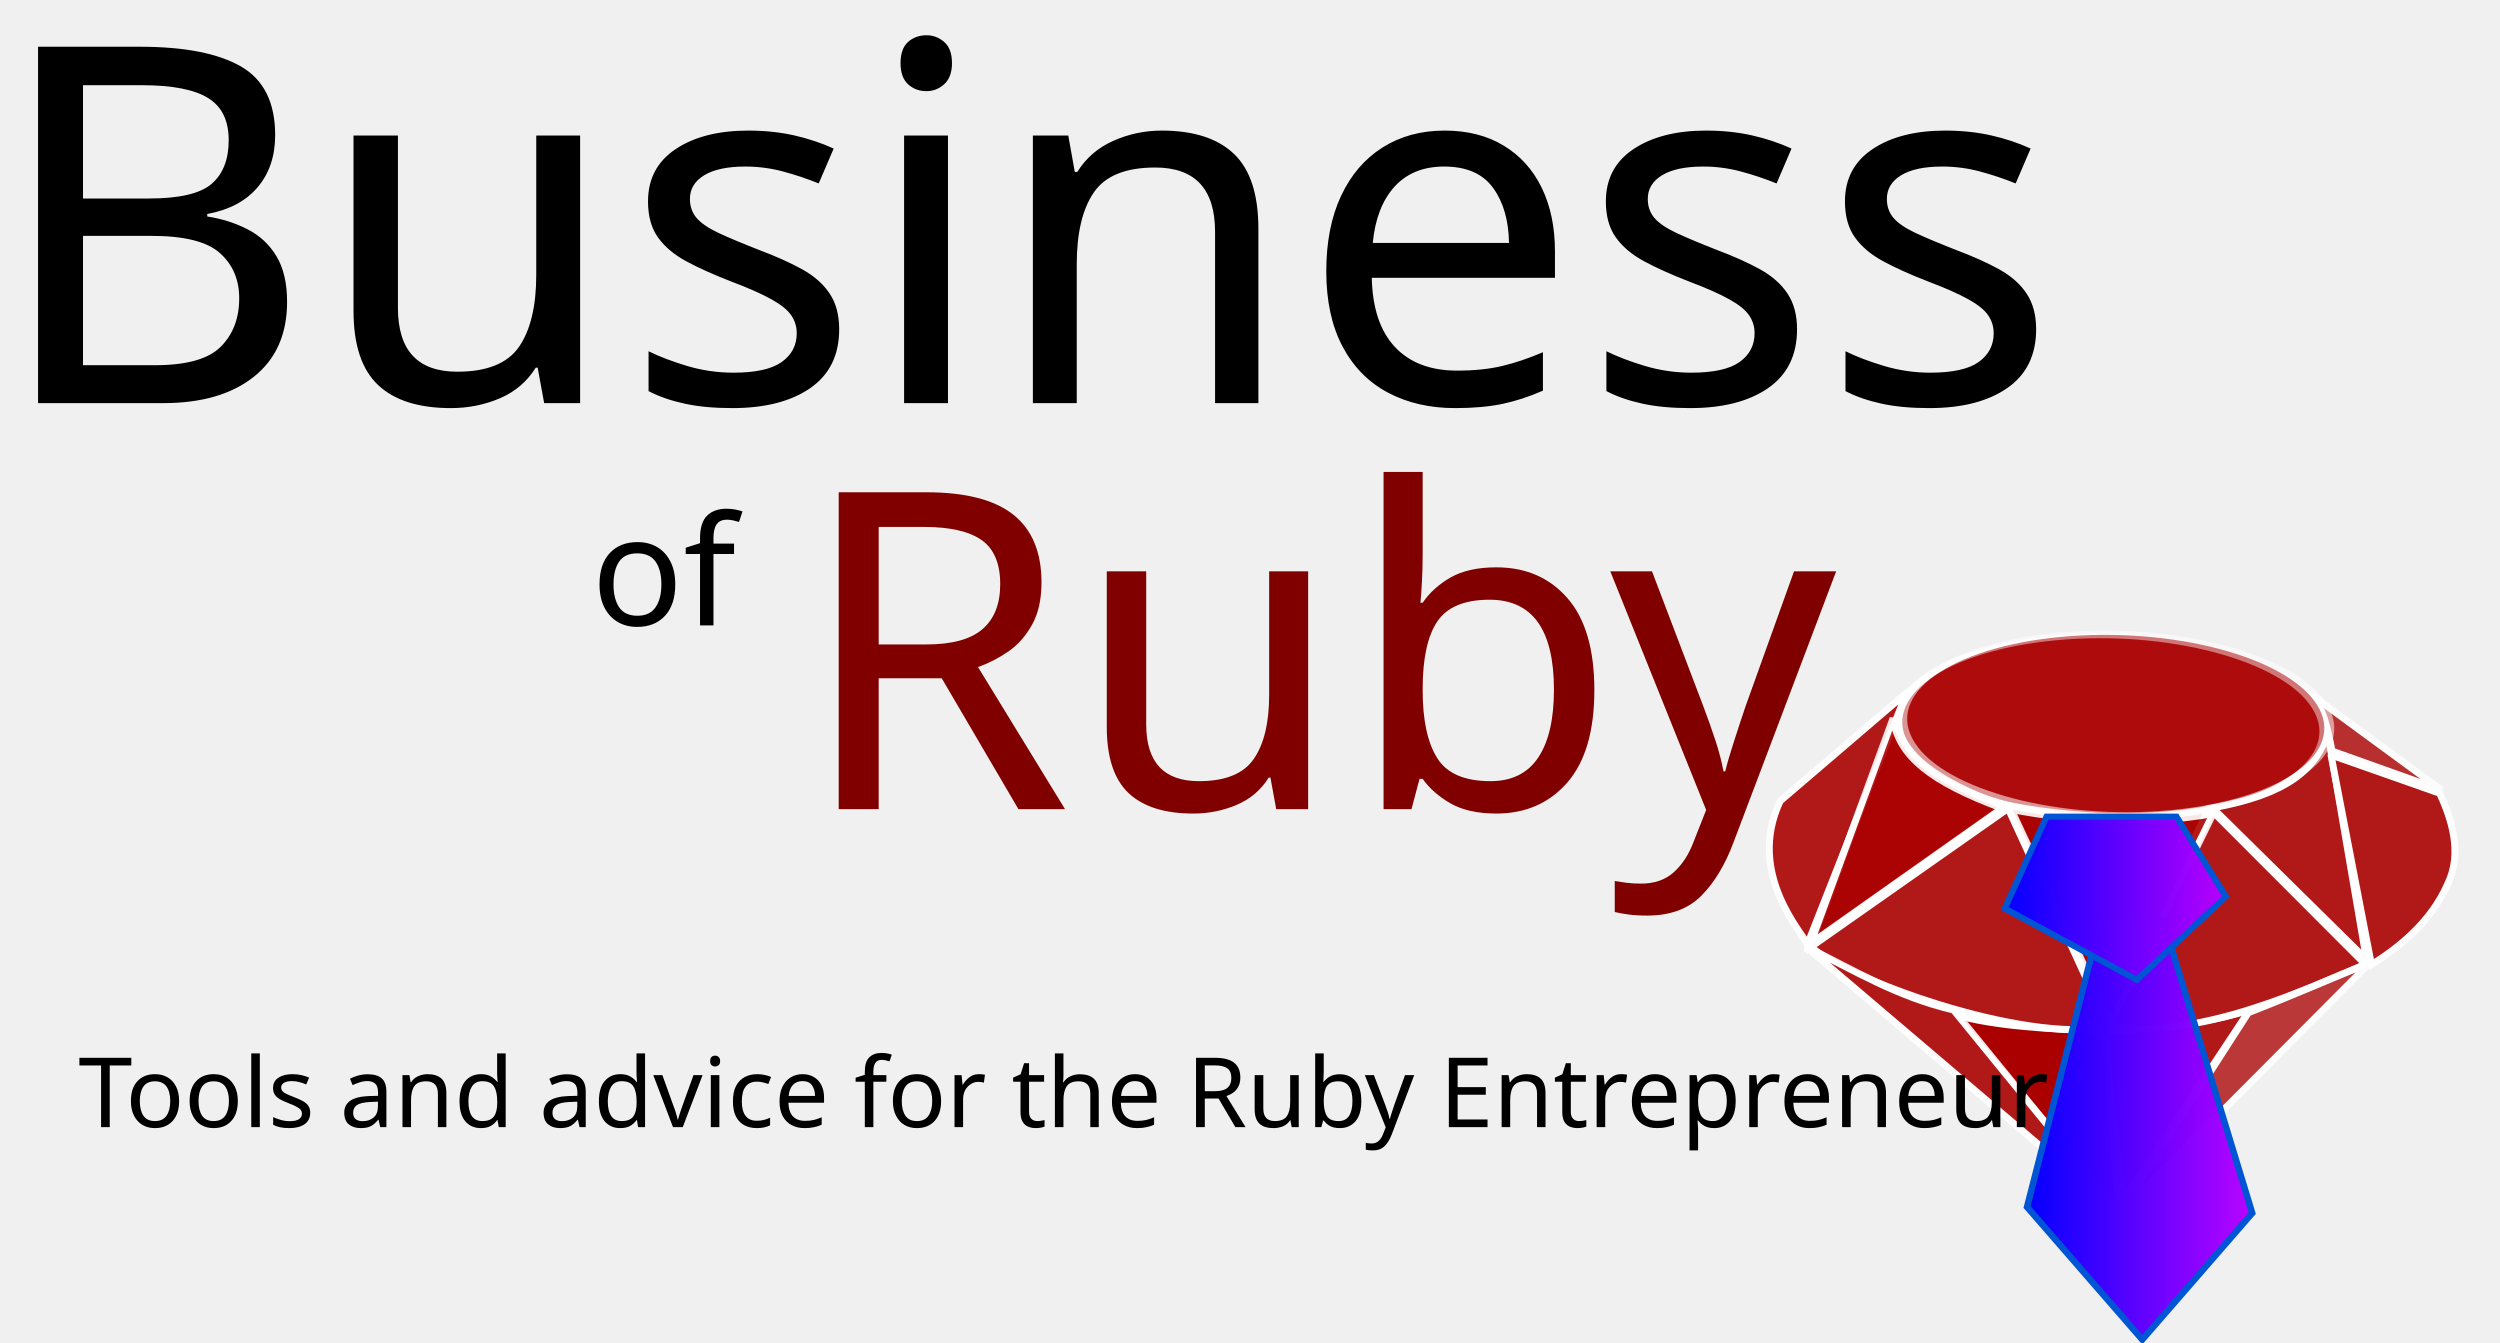
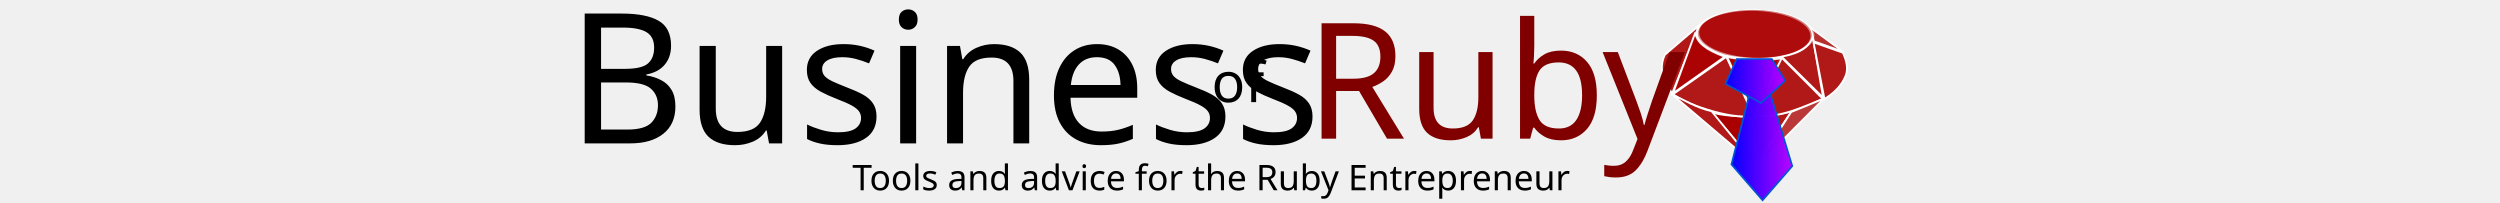
- <svg xmlns="http://www.w3.org/2000/svg" xmlns:xlink="http://www.w3.org/1999/xlink" width="360.62" height="193.7" id="svg2" version="1.1">
+ <svg xmlns="http://www.w3.org/2000/svg" xmlns:xlink="http://www.w3.org/1999/xlink" width="990" height="80" id="svg2" version="1.1">
  <defs id="defs4">
    <linearGradient y2="685.219" x2="322.857" y1="679.505" x1="326.545" gradientUnits="userSpaceOnUse" id="linearGradient4093" xlink:href="#linearGradient3876" />
    <linearGradient y2="691.931" x2="351.472" y1="686.205" x1="351.12" gradientUnits="userSpaceOnUse" id="linearGradient4091" xlink:href="#linearGradient3858" />
    <linearGradient y2="508.312" x2="87.291" y1="518.382" x1="123.52" gradientUnits="userSpaceOnUse" id="linearGradient4089" xlink:href="#linearGradient3838" />
    <linearGradient id="linearGradient3838">
      <stop id="stop3840" offset="0" style="stop-color:#ffffff;stop-opacity:1;" />
      <stop id="stop3842" offset="1" style="stop-color:#ffffff;stop-opacity:0;" />
    </linearGradient>
    <linearGradient id="linearGradient3858">
      <stop id="stop3860" offset="0" style="stop-color:#ffffff;stop-opacity:1;" />
      <stop id="stop3862" offset="1" style="stop-color:#ffffff;stop-opacity:0;" />
    </linearGradient>
    <linearGradient id="linearGradient3876">
      <stop id="stop3878" offset="0" style="stop-color:#ffffff;stop-opacity:1;" />
      <stop id="stop3880" offset="1" style="stop-color:#ffffff;stop-opacity:0.078" />
    </linearGradient>
    <linearGradient gradientTransform="translate(-122.5,51.42857)" gradientUnits="userSpaceOnUse" y2="19.991" x2="193.128" y1="19.991" x1="159.712" id="linearGradient3514" xlink:href="#linearGradient3500" />
    <linearGradient gradientTransform="matrix(0.9207271,0,0,0.8603831,-107.8067,51.59285)" gradientUnits="userSpaceOnUse" y2="-15.451" x2="189.663" y1="-15.451" x1="154.008" id="linearGradient3506" xlink:href="#linearGradient3500" />
    <linearGradient y2="685.219" x2="322.857" y1="679.505" x1="326.545" gradientUnits="userSpaceOnUse" id="linearGradient4093-8" xlink:href="#linearGradient3876-3" />
    <linearGradient y2="691.931" x2="351.472" y1="686.205" x1="351.12" gradientUnits="userSpaceOnUse" id="linearGradient4091-0" xlink:href="#linearGradient3858-4" />
    <linearGradient y2="508.312" x2="87.291" y1="518.382" x1="123.52" gradientUnits="userSpaceOnUse" id="linearGradient4089-4" xlink:href="#linearGradient3838-2" />
    <linearGradient id="linearGradient3838-2">
      <stop id="stop3840-5" offset="0" style="stop-color:#ffffff;stop-opacity:1;" />
      <stop id="stop3842-2" offset="1" style="stop-color:#ffffff;stop-opacity:0;" />
    </linearGradient>
    <linearGradient id="linearGradient3858-4">
      <stop id="stop3860-0" offset="0" style="stop-color:#ffffff;stop-opacity:1;" />
      <stop id="stop3862-1" offset="1" style="stop-color:#ffffff;stop-opacity:0;" />
    </linearGradient>
    <linearGradient id="linearGradient3876-3">
      <stop id="stop3878-2" offset="0" style="stop-color:#ffffff;stop-opacity:1;" />
      <stop id="stop3880-2" offset="1" style="stop-color:#ffffff;stop-opacity:0.078" />
    </linearGradient>
    <linearGradient id="linearGradient3500">
      <stop id="stop3502" offset="0" style="stop-color:#0000ff;stop-opacity:1;" />
      <stop id="stop3504" offset="1" style="stop-color:#ba00ff;stop-opacity:0.984;" />
    </linearGradient>
  </defs>
-   <g id="layer1" transform="translate(-185.3186,-370.1479)">
+   <g id="layer1" transform="translate(-185.3186,-483.8479)">
    <flowRoot xml:space="preserve" id="flowRoot3179" style="font-size:32px;font-style:normal;font-variant:normal;font-weight:normal;font-stretch:normal;fill:#000000;fill-opacity:1;stroke:none;font-family:HeadLineA;-inkscape-font-specification:HeadLineA" transform="translate(172.1429,382.6479)">
      <flowRegion id="flowRegion3181">
        <rect id="rect3183" width="189" height="57" x="144" y="1.5" />
      </flowRegion>
      <flowPara id="flowPara3185" />
    </flowRoot>
-     <g id="g4748" transform="translate(440.0349,461.4174)">
+     <g id="g4748" transform="matrix(0.7412711,0,0,0.7412711,843.0462,487.5505)">
      <g style="display:inline" transform="translate(-247.6176,-537.5331)" id="layer1-5">
        <g style="fill:#aa0000;stroke:#ffffff" transform="matrix(0.9999994,0.00103203,-0.00103203,0.9999994,-54.26005,-122.2767)" id="g3884">
          <path style="opacity:0.892;fill:#aa0000;stroke:#ffffff;stroke-opacity:1" id="path3202" d="m 124.249,512.688 c 0,11.855 -9.497,21.466 -21.213,21.466 -11.716,0 -21.213,-9.611 -21.213,-21.466 0,-11.855 9.497,-21.466 21.213,-21.466 11.716,0 21.213,9.611 21.213,21.466 z" transform="matrix(0.3845623,0.6026565,-1.383542,0.1320995,1022.047,543.2082)" />
          <path style="opacity:0.892;fill:#aa0000;stroke:#ffffff;stroke-width:1px;stroke-linecap:butt;stroke-linejoin:miter;stroke-opacity:1" d="m 337.304,684.338 14.41,30.738 14.736,-30.172 c -9.656,1.753 -19.491,1.252 -29.146,-0.566 z" id="path3204" />
          <path style="opacity:0.892;fill:#aa0000;stroke:#ffffff;stroke-width:1px;stroke-linecap:butt;stroke-linejoin:miter;stroke-opacity:1" d="m 351.209,717.097 3.03,24.244 18.183,-27.527 c -5.749,1.976 -13.495,2.62 -21.213,3.283 z" id="path3206" />
          <path style="fill:#aa0000;stroke:#ffffff;stroke-width:1px;stroke-linecap:butt;stroke-linejoin:miter;stroke-opacity:1" d="m 351.574,716.986 1.937,25.604 -23.765,-28.076 c 5.82,1.755 14.09,2.104 21.828,2.472 z" id="path3208" />
          <path style="opacity:0.892;fill:#aa0000;stroke:#ffffff;stroke-width:1px;stroke-linecap:butt;stroke-linejoin:miter;stroke-opacity:1" d="m 352.219,716.087 14.708,-30.978 22.162,22.139 c -7.291,2.987 -24.295,11.287 -36.871,8.839 z" id="path3210" />
          <path style="opacity:0.892;fill:#aa0000;stroke:#ffffff;stroke-width:1px;stroke-linecap:butt;stroke-linejoin:miter;stroke-opacity:1" d="m 367.021,684.699 c 10.714,-1.957 14.915,-5.523 16.607,-10.804 l 5.625,32.679 -22.232,-21.875 z" id="path3212" />
          <path style="opacity:0.892;fill:#aa0000;stroke:#ffffff;stroke-width:1px;stroke-linecap:butt;stroke-linejoin:miter;stroke-opacity:1" d="m 384.521,677.199 15.268,5.357 c 1.122,2.493 3.329,7.57 1.518,12.232 -2.086,5.368 -6.229,9.331 -11.339,12.5 l -5.893,-30.357" id="path3214" />
          <path style="opacity:0.802;fill:#aa0000;stroke:#ffffff;stroke-width:1px;stroke-linecap:butt;stroke-linejoin:miter;stroke-opacity:1" d="m 381.396,668.449 c 1.494,1.976 2.074,3.927 2.857,8.036 l 15.804,5.625 -18.661,-13.661 z" id="path3216" />
          <path style="opacity:0.892;fill:#aa0000;stroke:#ffffff;stroke-width:1px;stroke-linecap:butt;stroke-linejoin:miter;stroke-opacity:1" d="m 352.064,716.315 -14.53,-31.514 -28.412,19.996 c 4.846,4.448 30.366,13.966 42.942,11.517 z" id="path3218" />
          <path style="opacity:0.892;fill:#aa0000;stroke:#ffffff;stroke-width:1px;stroke-linecap:butt;stroke-linejoin:miter;stroke-opacity:1" d="m 336.963,684.474 c -10.214,-3.781 -14.985,-7.485 -15.738,-12.978 l -11.887,32.526 27.624,-19.548 z" id="path3220" />
          <path style="opacity:0.892;fill:#aa0000;stroke:#ffffff;stroke-width:1px;stroke-linecap:butt;stroke-linejoin:miter;stroke-opacity:1" d="m 322.878,668.136 -18.214,15.625 c -4.965,10.529 3.355,19.115 3.929,20.71 l 14.286,-36.335 z" id="path3222" />
          <path style="opacity:0.892;fill:#aa0000;stroke:#ffffff;stroke-width:1px;stroke-linecap:butt;stroke-linejoin:miter;stroke-opacity:1" d="m 308.376,704.778 45.253,38.404 -23.929,-29.286 c -8.243,-1.904 -14.479,-5.816 -21.324,-9.118 z" id="path3224" />
          <path style="opacity:0.767;fill:#aa0000;stroke:#ffffff;stroke-width:1px;stroke-linecap:butt;stroke-linejoin:miter;stroke-opacity:1" d="m 389.785,706.993 -36.513,36.724 18.929,-29.464 c 6.287,-2.469 11.951,-4.955 17.585,-7.26 z" id="path3226" />
          <path style="opacity:0.533;fill:#aa0000;stroke:#ffffff" id="path3836" d="m 124.249,512.688 c 0,11.855 -9.497,21.466 -21.213,21.466 -11.716,0 -21.213,-9.611 -21.213,-21.466 0,-11.855 9.497,-21.466 21.213,-21.466 11.716,0 21.213,9.611 21.213,21.466 z" transform="matrix(0.3845623,0.6026565,-1.383542,0.1320995,1022.75,542.7239)" />
          <path style="opacity:0.892;fill:#aa0000;stroke:#ffffff" d="m 337.97,684.955 14.41,30.738 14.736,-30.172 c -9.656,1.753 -19.491,1.252 -29.146,-0.566 z" id="path3856" />
          <path style="opacity:0.892;fill:#aa0000;stroke:#ffffff;stroke-width:1px;stroke-linecap:butt;stroke-linejoin:miter;stroke-opacity:1" d="m 336.669,684.792 c -10.214,-3.781 -14.985,-7.485 -15.738,-12.978 l -11.887,32.526 27.624,-19.548 z" id="path3866" />
        </g>
      </g>
      <g style="display:inline" id="layer2">
        <path id="path3498" d="m 48.158,41.946 9.169,-0.357 12.835,42.129 -15.86,18.247 -16.624,-19.126 z" style="fill:url(#linearGradient3514);fill-opacity:1;stroke:#0055d4;stroke-width:0.932px;stroke-linecap:butt;stroke-linejoin:miter;stroke-opacity:1" />
        <path id="path3496" d="m 40.496,26.533 18.743,0 7.121,11.526 -12.849,12.007 -19.059,-10.283 z" style="fill:url(#linearGradient3506);fill-opacity:1;stroke:#0055d4;stroke-width:0.89px;stroke-linecap:butt;stroke-linejoin:miter;stroke-opacity:1" />
      </g>
    </g>
-     <text xml:space="preserve" style="font-size:22px;font-style:normal;font-variant:normal;font-weight:normal;font-stretch:normal;fill:#000000;fill-opacity:1;stroke:none;font-family:Helvetica CY;-inkscape-font-specification:Helvetica CY" x="183.825" y="428.297" id="text4781">
-       <tspan x="183.825" y="428.297" style="font-size:72px" id="tspan4785">Business</tspan>
+     <text xml:space="preserve" style="font-size:22px;font-style:normal;font-variant:normal;font-weight:normal;font-stretch:normal;fill:#000000;fill-opacity:1;stroke:none;font-family:Helvetica CY;-inkscape-font-specification:Helvetica CY" x="409.87" y="540.626" id="text4781">
+       <tspan x="409.87" y="540.626" style="font-size:72px" id="tspan4785">Business</tspan>
    </text>
    <flowRoot xml:space="preserve" id="flowRoot4787" style="font-size:22px;font-style:normal;font-variant:normal;font-weight:normal;font-stretch:normal;fill:#000000;fill-opacity:1;stroke:none;font-family:Helvetica CY;-inkscape-font-specification:Helvetica CY" transform="translate(172.1429,382.6479)">
      <flowRegion id="flowRegion4789">
        <rect id="rect4791" width="240" height="49" x="-21" y="113" />
      </flowRegion>
      <flowPara id="flowPara4793" />
    </flowRoot>
-     <text xml:space="preserve" style="font-size:22px;font-style:normal;font-variant:normal;font-weight:normal;font-stretch:normal;fill:#000000;fill-opacity:1;stroke:none;font-family:Helvetica CY;-inkscape-font-specification:Helvetica CY" x="270.599" y="460.358" id="text4797">
-       <tspan id="tspan4799" x="270.599" y="460.358">of</tspan>
+     <text xml:space="preserve" style="font-size:22px;font-style:normal;font-variant:normal;font-weight:normal;font-stretch:normal;fill:#000000;fill-opacity:1;stroke:none;font-family:Helvetica CY;-inkscape-font-specification:Helvetica CY" x="665.104" y="524.29" id="text4797">
+       <tspan id="tspan4799" x="665.104" y="524.29">of</tspan>
    </text>
-     <text xml:space="preserve" style="font-size:22px;font-style:normal;font-variant:normal;font-weight:normal;font-stretch:normal;fill:#000000;fill-opacity:1;stroke:none;font-family:Helvetica CY;-inkscape-font-specification:Helvetica CY" x="300.099" y="486.858" id="text4801">
-       <tspan id="tspan4803" x="300.099" y="486.858" style="font-size:64px;fill:#800000">Ruby</tspan>
+     <text xml:space="preserve" style="font-size:22px;font-style:normal;font-variant:normal;font-weight:normal;font-stretch:normal;fill:#000000;fill-opacity:1;stroke:none;font-family:Helvetica CY;-inkscape-font-specification:Helvetica CY" x="702.453" y="538.769" id="text4801">
+       <tspan id="tspan4803" x="702.453" y="538.769" style="font-size:64px;fill:#800000">Ruby</tspan>
    </text>
-     <text xml:space="preserve" style="font-size:12px;font-style:normal;font-variant:normal;font-weight:normal;font-stretch:normal;fill:#000000;fill-opacity:1;stroke:none;font-family:Helvetica CY;-inkscape-font-specification:Helvetica CY" x="196.632" y="532.735" id="text3591">
-       <tspan id="tspan3593" x="196.632" y="532.735" style="font-size:14px">Tools and advice for the Ruby Entrepreneur </tspan>
+     <text xml:space="preserve" style="font-size:12px;font-style:normal;font-variant:normal;font-weight:normal;font-stretch:normal;fill:#000000;fill-opacity:1;stroke:none;font-family:Helvetica CY;-inkscape-font-specification:Helvetica CY" x="522.843" y="559.184" id="text3591">
+       <tspan id="tspan3593" x="522.843" y="559.184" style="font-size:14px">Tools and advice for the Ruby Entrepreneur </tspan>
    </text>
  </g>
</svg>
